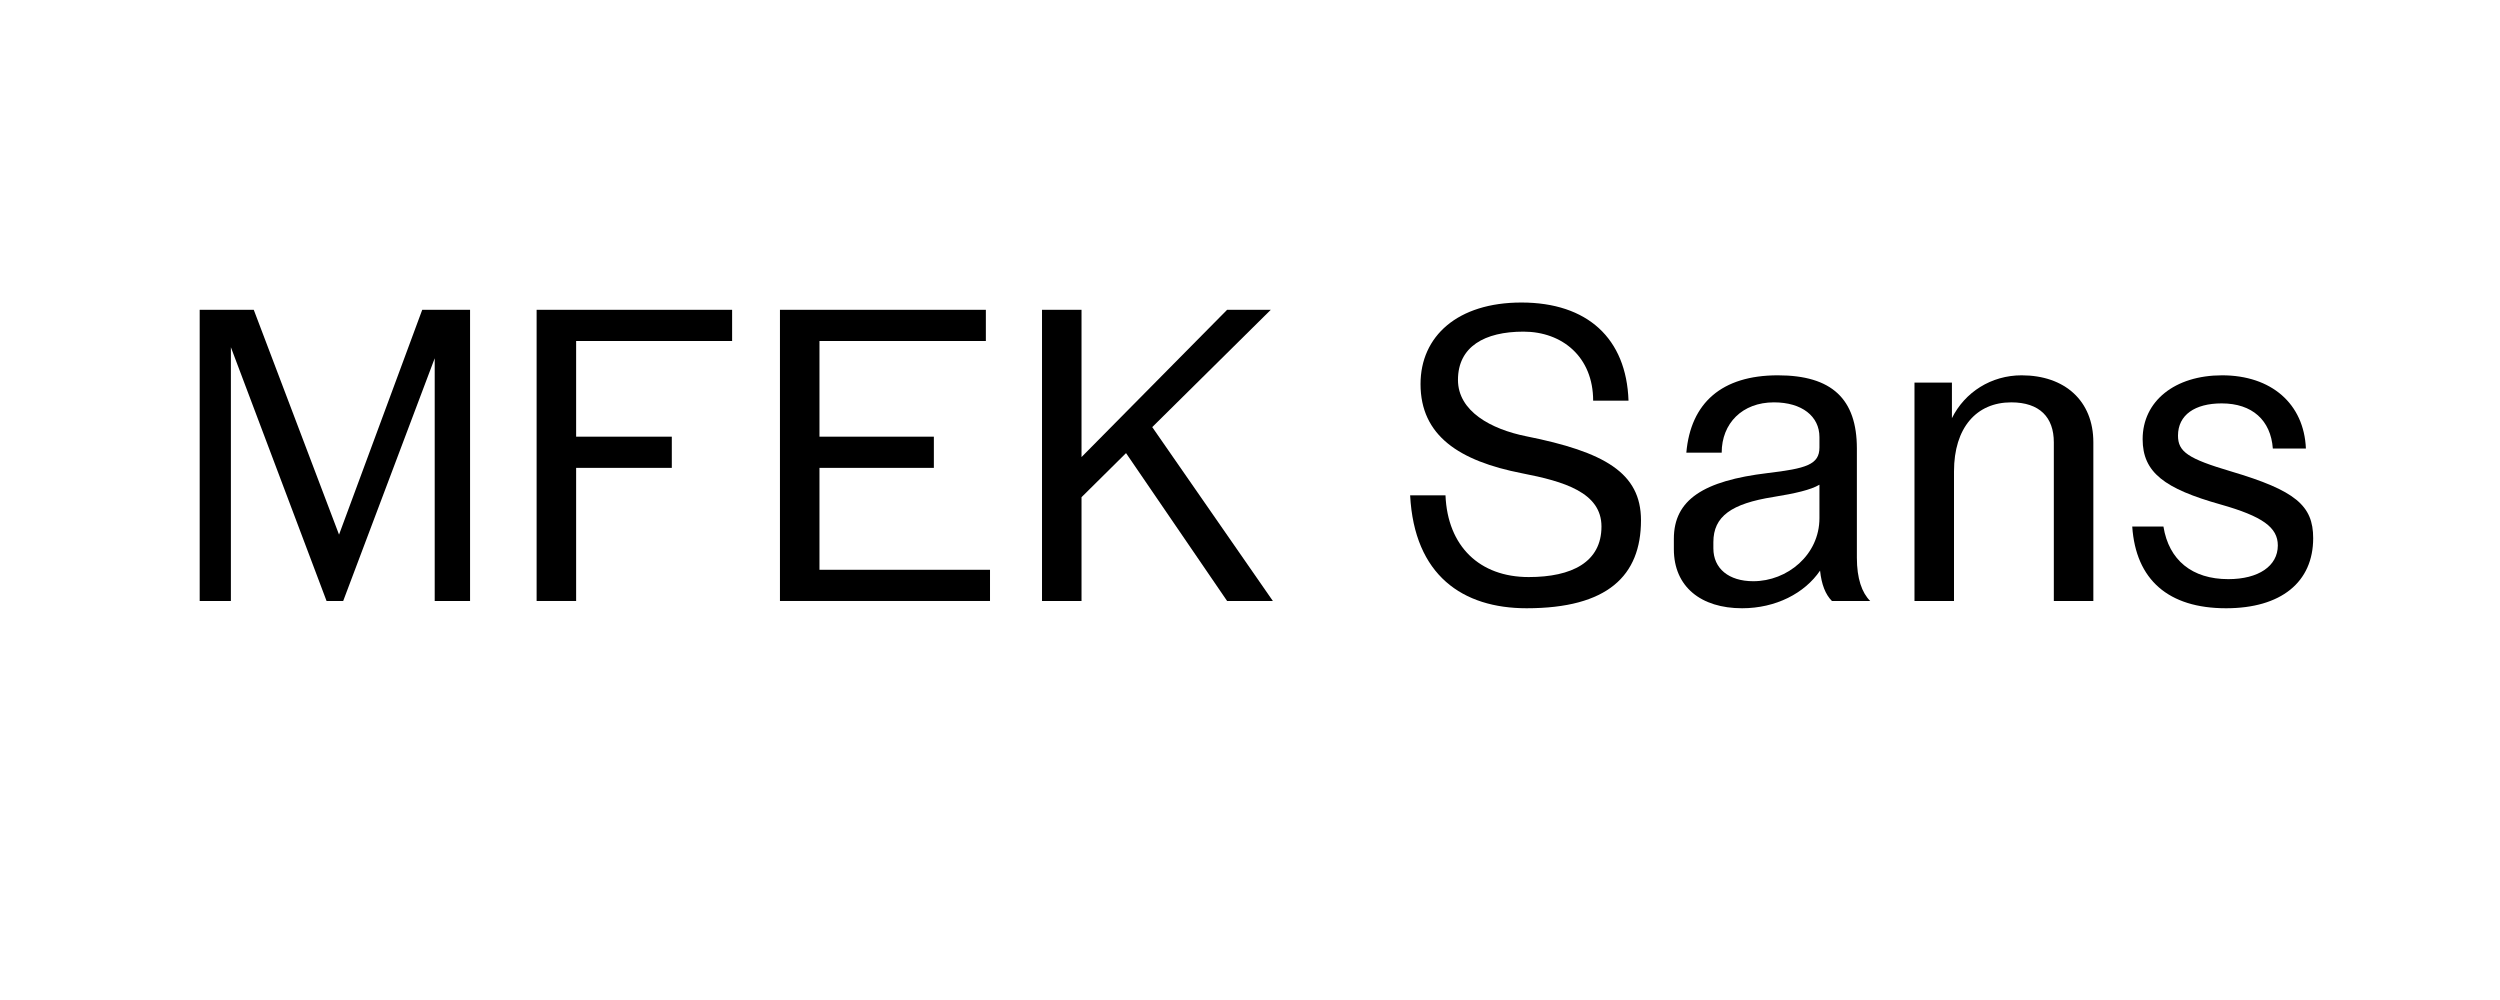
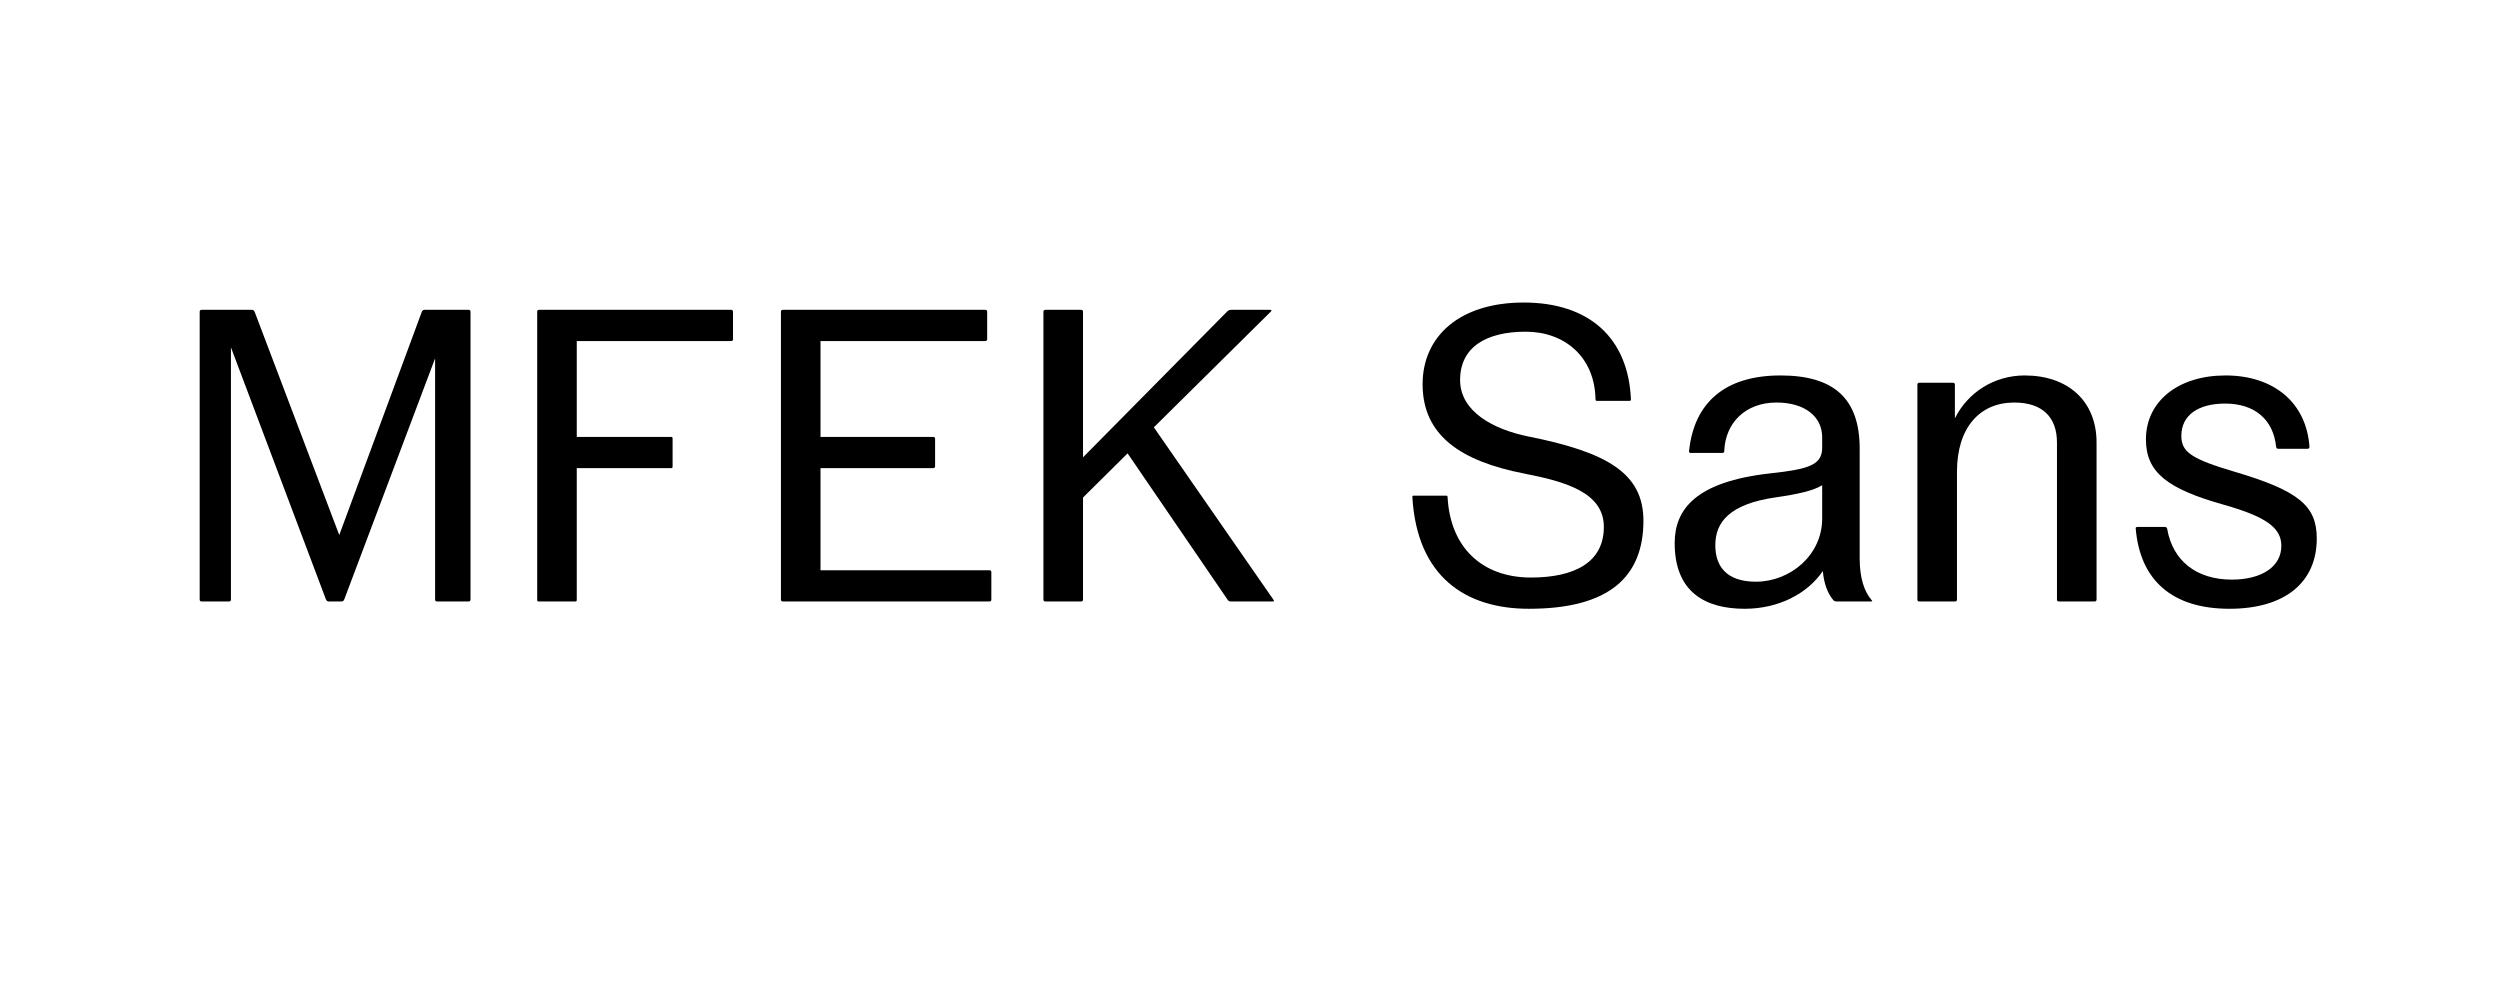
<svg xmlns="http://www.w3.org/2000/svg" viewBox="0 0 1500 600" height="640" width="1600" version="1.1" id="svg2">
-   <path d="m 138.531,208.344 57.403,152.242 h 9.983 l 54.907,-145.628 v 145.628 h 21.214 V 185.882 H 253.336 L 203.421,320.778 152.258,185.882 h -32.445 v 174.703 h 18.718 z" style="font-size:133.333px;line-height:1.25;font-family:'MFEK Sans';-inkscape-font-specification:'MFEK Sans';text-align:center;letter-spacing:0px;text-anchor:middle;white-space:pre;stroke-width:1.872" id="path16159" />
-   <path d="m 345.679,262.003 v -57.403 h 93.591 V 185.882 H 321.97 v 174.703 h 23.71 v -79.864 h 57.403 v -18.718 z" style="font-size:133.333px;line-height:1.25;font-family:'MFEK Sans';-inkscape-font-specification:'MFEK Sans';text-align:center;letter-spacing:0px;text-anchor:middle;white-space:pre;stroke-width:1.872" id="path16161" />
-   <path d="m 491.681,262.003 v -57.403 h 99.831 V 185.882 H 467.972 V 360.586 H 594.008 V 341.868 H 491.681 v -61.146 h 68.634 v -18.718 z" style="font-size:133.333px;line-height:1.25;font-family:'MFEK Sans';-inkscape-font-specification:'MFEK Sans';text-align:center;letter-spacing:0px;text-anchor:middle;white-space:pre;stroke-width:1.872" id="path16163" />
-   <path d="m 625.204,185.882 v 174.703 h 23.71 v -62.269 l 26.705,-26.455 60.647,88.724 h 27.453 l -72.377,-104.323 71.129,-70.381 h -26.206 l -87.352,88.35 v -88.35 z" style="font-size:133.333px;line-height:1.25;font-family:'MFEK Sans';-inkscape-font-specification:'MFEK Sans';text-align:center;letter-spacing:0px;text-anchor:middle;white-space:pre;stroke-width:1.872" id="path16165" />
-   <path d="m 846.079,297.193 c 2.496,48.043 31.571,67.76 69.881,67.76 48.543,0 68.634,-19.467 68.634,-52.785 0,-28.576 -22.088,-41.055 -68.883,-50.414 -21.089,-4.243 -40.931,-14.975 -40.931,-33.818 0,-19.966 15.973,-28.951 39.308,-28.951 23.335,0 41.804,15.224 41.804,41.43 h 21.214 c -1.248,-37.436 -24.708,-58.9 -64.266,-58.9 -38.31,0 -60.522,20.216 -60.522,48.917 0,30.947 23.211,46.172 60.897,53.534 25.082,4.867 47.669,11.481 47.669,31.946 0,21.339 -17.72,30.324 -43.676,30.324 -29.45,0 -48.667,-18.469 -49.915,-49.042 z" style="font-size:133.333px;line-height:1.25;font-family:'MFEK Sans';-inkscape-font-specification:'MFEK Sans';text-align:center;letter-spacing:0px;text-anchor:middle;white-space:pre;stroke-width:1.872" id="path16167" />
-   <path d="m 1099.15,360.586 h 22.961 c -4.992,-4.992 -7.986,-13.477 -7.986,-25.956 v -65.514 c 0,-29.7 -14.975,-43.925 -47.419,-43.925 -33.568,0 -52.286,16.472 -54.907,46.421 h 21.214 c 0,-17.595 12.354,-30.199 31.322,-30.199 16.846,0 27.329,8.361 27.329,20.84 v 6.239 c 0,10.357 -8.111,12.604 -31.072,15.349 -38.435,4.617 -56.279,15.973 -56.279,39.433 v 6.239 c 0,22.587 16.347,35.44 40.931,35.44 20.216,0 37.561,-8.985 46.796,-22.587 0.874,8.361 3.244,14.351 7.113,18.219 z m -71.129,-35.315 c 0,-15.474 10.857,-23.086 35.939,-27.079 13.103,-2.121 22.462,-4.243 27.703,-7.362 v 20.091 c 0,21.963 -19.217,37.811 -39.683,37.811 -14.725,0 -23.959,-7.612 -23.959,-19.717 z" style="font-size:133.333px;line-height:1.25;font-family:'MFEK Sans';-inkscape-font-specification:'MFEK Sans';text-align:center;letter-spacing:0px;text-anchor:middle;white-space:pre;stroke-width:1.872" id="path16169" />
-   <path d="M 1148.69,229.558 V 360.586 H 1172.4 v -77.743 c 0,-26.206 13.477,-41.43 34.317,-41.43 17.096,0 25.581,8.985 25.581,23.959 v 95.213 h 23.71 v -95.213 c 0,-24.958 -17.221,-40.182 -43.052,-40.182 -18.219,0 -34.067,10.108 -41.804,25.706 v -21.339 z" style="font-size:133.333px;line-height:1.25;font-family:'MFEK Sans';-inkscape-font-specification:'MFEK Sans';text-align:center;letter-spacing:0px;text-anchor:middle;white-space:pre;stroke-width:1.872" id="path16171" />
-   <path d="m 1279.343,315.912 c 2.122,31.946 21.713,49.042 56.279,49.042 32.944,0 52.286,-15.599 52.286,-42.054 0,-19.592 -10.607,-28.576 -49.291,-40.057 -25.706,-7.612 -31.821,-11.73 -31.821,-21.464 0,-12.479 10.233,-19.342 26.205,-19.342 18.344,0 29.45,10.108 30.698,27.079 h 19.841 c -1.123,-26.829 -20.715,-43.925 -50.29,-43.925 -28.327,0 -47.669,15.474 -47.669,38.31 0,19.966 13.103,29.7 46.796,39.184 25.082,7.113 34.317,13.727 34.317,24.583 0,12.354 -11.605,20.216 -29.7,20.216 -21.713,0 -35.689,-11.356 -38.934,-31.571 z" style="font-size:133.333px;line-height:1.25;font-family:'MFEK Sans';-inkscape-font-specification:'MFEK Sans';text-align:center;letter-spacing:0px;text-anchor:middle;white-space:pre;stroke-width:1.872" id="path16173" />
+   <path d="m 138.558,208.394 57,151.25 c 0.375,0.875 0.875,1.25 1.75,1.25 h 7.5 c 0.875,0 1.375,-0.375 1.75,-1.25 l 54.5,-144.625 v 144.625 c 0,0.875 0.375,1.25 1.25,1.25 h 18.75 c 0.875,0 1.25,-0.375 1.25,-1.25 v -172.5 c 0,-0.875 -0.375,-1.25 -1.25,-1.25 h -26.25 c -0.875,0 -1.375,0.375 -1.75,1.25 l -49.5,133.875 -50.75,-133.875 c -0.375,-0.875 -0.875,-1.25 -1.75,-1.25 h -30 c -0.875,0 -1.25,0.375 -1.25,1.25 v 172.5 c 0,0.875 0.375,1.25 1.25,1.25 h 16.25 c 0.875,0 1.25,-0.375 1.25,-1.25 z" style="font-size:250px;line-height:1.25;font-family:'MFEK Sans';-inkscape-font-specification:'MFEK Sans';letter-spacing:0px;stroke-width:0.938" id="path3785" />
+   <path d="m 346.058,262.144 v -57.5 h 92.5 c 0.875,0 1.25,-0.375 1.25,-1.25 v -16.25 c 0,-0.875 -0.375,-1.25 -1.25,-1.25 h -115 c -0.875,0 -1.25,0.375 -1.25,1.25 v 172.5 c 0,1.125 0.125,1.25 1.25,1.25 h 21.25 c 1.125,0 1.25,-0.125 1.25,-1.25 v -78.75 h 56.25 c 1.125,0 1.25,-0.125 1.25,-1.25 v -16.25 c 0,-1.125 -0.125,-1.25 -1.25,-1.25 z" style="font-size:250px;line-height:1.25;font-family:'MFEK Sans';-inkscape-font-specification:'MFEK Sans';letter-spacing:0px;stroke-width:0.938" id="path3782" />
+   <path d="m 492.308,262.144 v -57.5 h 98.75 c 0.875,0 1.25,-0.375 1.25,-1.25 v -16.25 c 0,-0.875 -0.375,-1.25 -1.25,-1.25 h -121.25 c -0.875,0 -1.25,0.375 -1.25,1.25 v 172.5 c 0,0.875 0.375,1.25 1.25,1.25 h 123.75 c 0.875,0 1.25,-0.375 1.25,-1.25 v -16.25 c 0,-0.875 -0.375,-1.25 -1.25,-1.25 h -101.25 v -61.25 h 67.5 c 0.875,0 1.25,-0.375 1.25,-1.25 v -16.25 c 0,-0.875 -0.375,-1.25 -1.25,-1.25 z" style="font-size:250px;line-height:1.25;font-family:'MFEK Sans';-inkscape-font-specification:'MFEK Sans';letter-spacing:0px;stroke-width:0.938" id="path3779" />
+   <path d="m 627.308,185.894 c -0.875,0 -1.25,0.375 -1.25,1.25 v 172.5 c 0,0.875 0.375,1.25 1.25,1.25 h 21.25 c 0.875,0 1.25,-0.375 1.25,-1.25 v -61.125 l 26.75,-26.5 59.875,87.625 c 0.625,1 1.25,1.25 2.125,1.25 h 25 c 0.875,0 1.125,-0.25 0.375,-1.25 l -71.625,-103.25 70,-69.25 c 0.875,-0.875 0.875,-1.25 -0.75,-1.25 h -23 c -1.25,0 -1.875,0.625 -2.5,1.25 l -86.25,87.25 v -87.25 c 0,-0.875 -0.375,-1.25 -1.25,-1.25 z" style="font-size:250px;line-height:1.25;font-family:'MFEK Sans';-inkscape-font-specification:'MFEK Sans';letter-spacing:0px;stroke-width:0.938" id="path3776" />
+   <path d="m 848.558,297.394 c -0.875,0 -1.25,0 -1.125,1.125 2.875,47.375 31.75,66.75 69.875,66.75 48.625,0 68.75,-19.5 68.75,-52.875 0,-28.625 -22.125,-41.125 -69,-50.5 -21.125,-4.25 -41,-15 -41,-33.875 0,-20 16,-29 39.375,-29 23.125,0 41.375,14.875 41.875,40.5 0,1 0.375,1 1.25,1 h 18.75 c 0.875,0 1.25,0 1.25,-1 -1.625,-36.875 -25.125,-58 -64.375,-58 -38.375,0 -60.625,20.25 -60.625,49 0,31 23.25,46.25 61,53.625 25.125,4.875 47.75,11.5 47.75,32 0,21.375 -17.75,30.375 -43.75,30.375 -29.25,0 -48.375,-18 -50,-48.125 0,-1 -0.375,-1 -1.25,-1 z" style="font-size:250px;line-height:1.25;font-family:'MFEK Sans';-inkscape-font-specification:'MFEK Sans';letter-spacing:0px;stroke-width:0.938" id="path3773" />
+   <path d="m 1100.057,360.144 c 0.5,0.5 1.125,0.75 2,0.75 h 20.5 c 0.875,0 1,-0.25 0.375,-0.875 -4.5,-5.25 -7.125,-13.375 -7.125,-25.125 v -65.625 c 0,-29.75 -15,-44 -47.5,-44 -33.25,0 -51.875,16.25 -54.875,45.375 -0.125,0.75 0.25,1.125 1.125,1.125 h 18.75 c 0.875,0 1.25,-0.375 1.25,-1.125 0.625,-17 12.75,-29.125 31.375,-29.125 16.875,0 27.375,8.375 27.375,20.875 v 6.25 c 0,10.375 -8.125,12.875 -31.125,15.375 -45,5 -57.375,21.75 -57.375,41.875 0,29.375 18.375,39.375 42,39.375 20.25,0 37.625,-9 46.875,-22.625 0.75,7.75 2.875,13.375 6.375,17.5 z m -70.875,-33 c 0,-13.75 8.375,-24.75 36.375,-28.75 13.125,-1.875 22.5,-4 27.75,-7.25 v 20 c 0,22 -19.25,37.875 -39.75,37.875 -18.5,0 -24.375,-10.125 -24.375,-21.875 z" style="font-size:250px;line-height:1.25;font-family:'MFEK Sans';-inkscape-font-specification:'MFEK Sans';letter-spacing:0px;stroke-width:0.938" id="path3770" />
+   <path d="m 1151.682,229.644 c -0.875,0 -1.25,0.375 -1.25,1.25 v 128.75 c 0,0.875 0.375,1.25 1.25,1.25 h 21.25 c 0.875,0 1.25,-0.375 1.25,-1.25 v -76.625 c 0,-26.25 13.5,-41.5 34.375,-41.5 17.125,0 25.625,9 25.625,24 v 94.125 c 0,0.875 0.375,1.25 1.25,1.25 h 21.25 c 0.875,0 1.25,-0.375 1.25,-1.25 v -94.125 c 0,-25 -17.25,-40.25 -43.125,-40.25 -18.25,0 -34.125,10.125 -41.875,25.75 v -20.125 c 0,-0.875 -0.375,-1.25 -1.25,-1.25 z" style="font-size:250px;line-height:1.25;font-family:'MFEK Sans';-inkscape-font-specification:'MFEK Sans';letter-spacing:0px;stroke-width:0.938" id="path3767" />
+   <path d="m 1282.557,316.144 c -0.875,0 -1.25,0.375 -1.125,1 2.625,31.125 22,48.125 56.25,48.125 33,0 52.375,-15.625 52.375,-42.125 0,-19.625 -10.625,-28.625 -49.375,-40.125 -25.75,-7.625 -31.875,-11.75 -31.875,-21.5 0,-12.5 10.25,-19.375 26.25,-19.375 17.875,0 28.875,9.625 30.625,25.875 0.125,0.875 0.5,1.25 1.375,1.25 h 17.375 c 0.875,0 1.25,-0.375 1.25,-1.125 -1.75,-26.25 -21.125,-42.875 -50.375,-42.875 -28.375,0 -47.75,15.5 -47.75,38.375 0,20 13.125,29.75 46.875,39.25 25.125,7.125 34.375,13.75 34.375,24.625 0,12.375 -11.625,20.25 -29.75,20.25 -21.25,0 -35.5,-11.375 -38.75,-30.5 -0.25,-0.75 -0.625,-1.125 -1.5,-1.125 z" style="font-size:250px;line-height:1.25;font-family:'MFEK Sans';-inkscape-font-specification:'MFEK Sans';letter-spacing:0px;stroke-width:0.938" id="path3764" />
  <defs id="defs6">
    <rect x="1.799" y="-5.217" width="1599.172" height="642.415" id="rect10227" />
    <linearGradient id="linearGradient5684">
      <stop id="stop5686" offset="0" style="stop-color:#6f5b14;stop-opacity:1;" />
    </linearGradient>
  </defs>
</svg>
